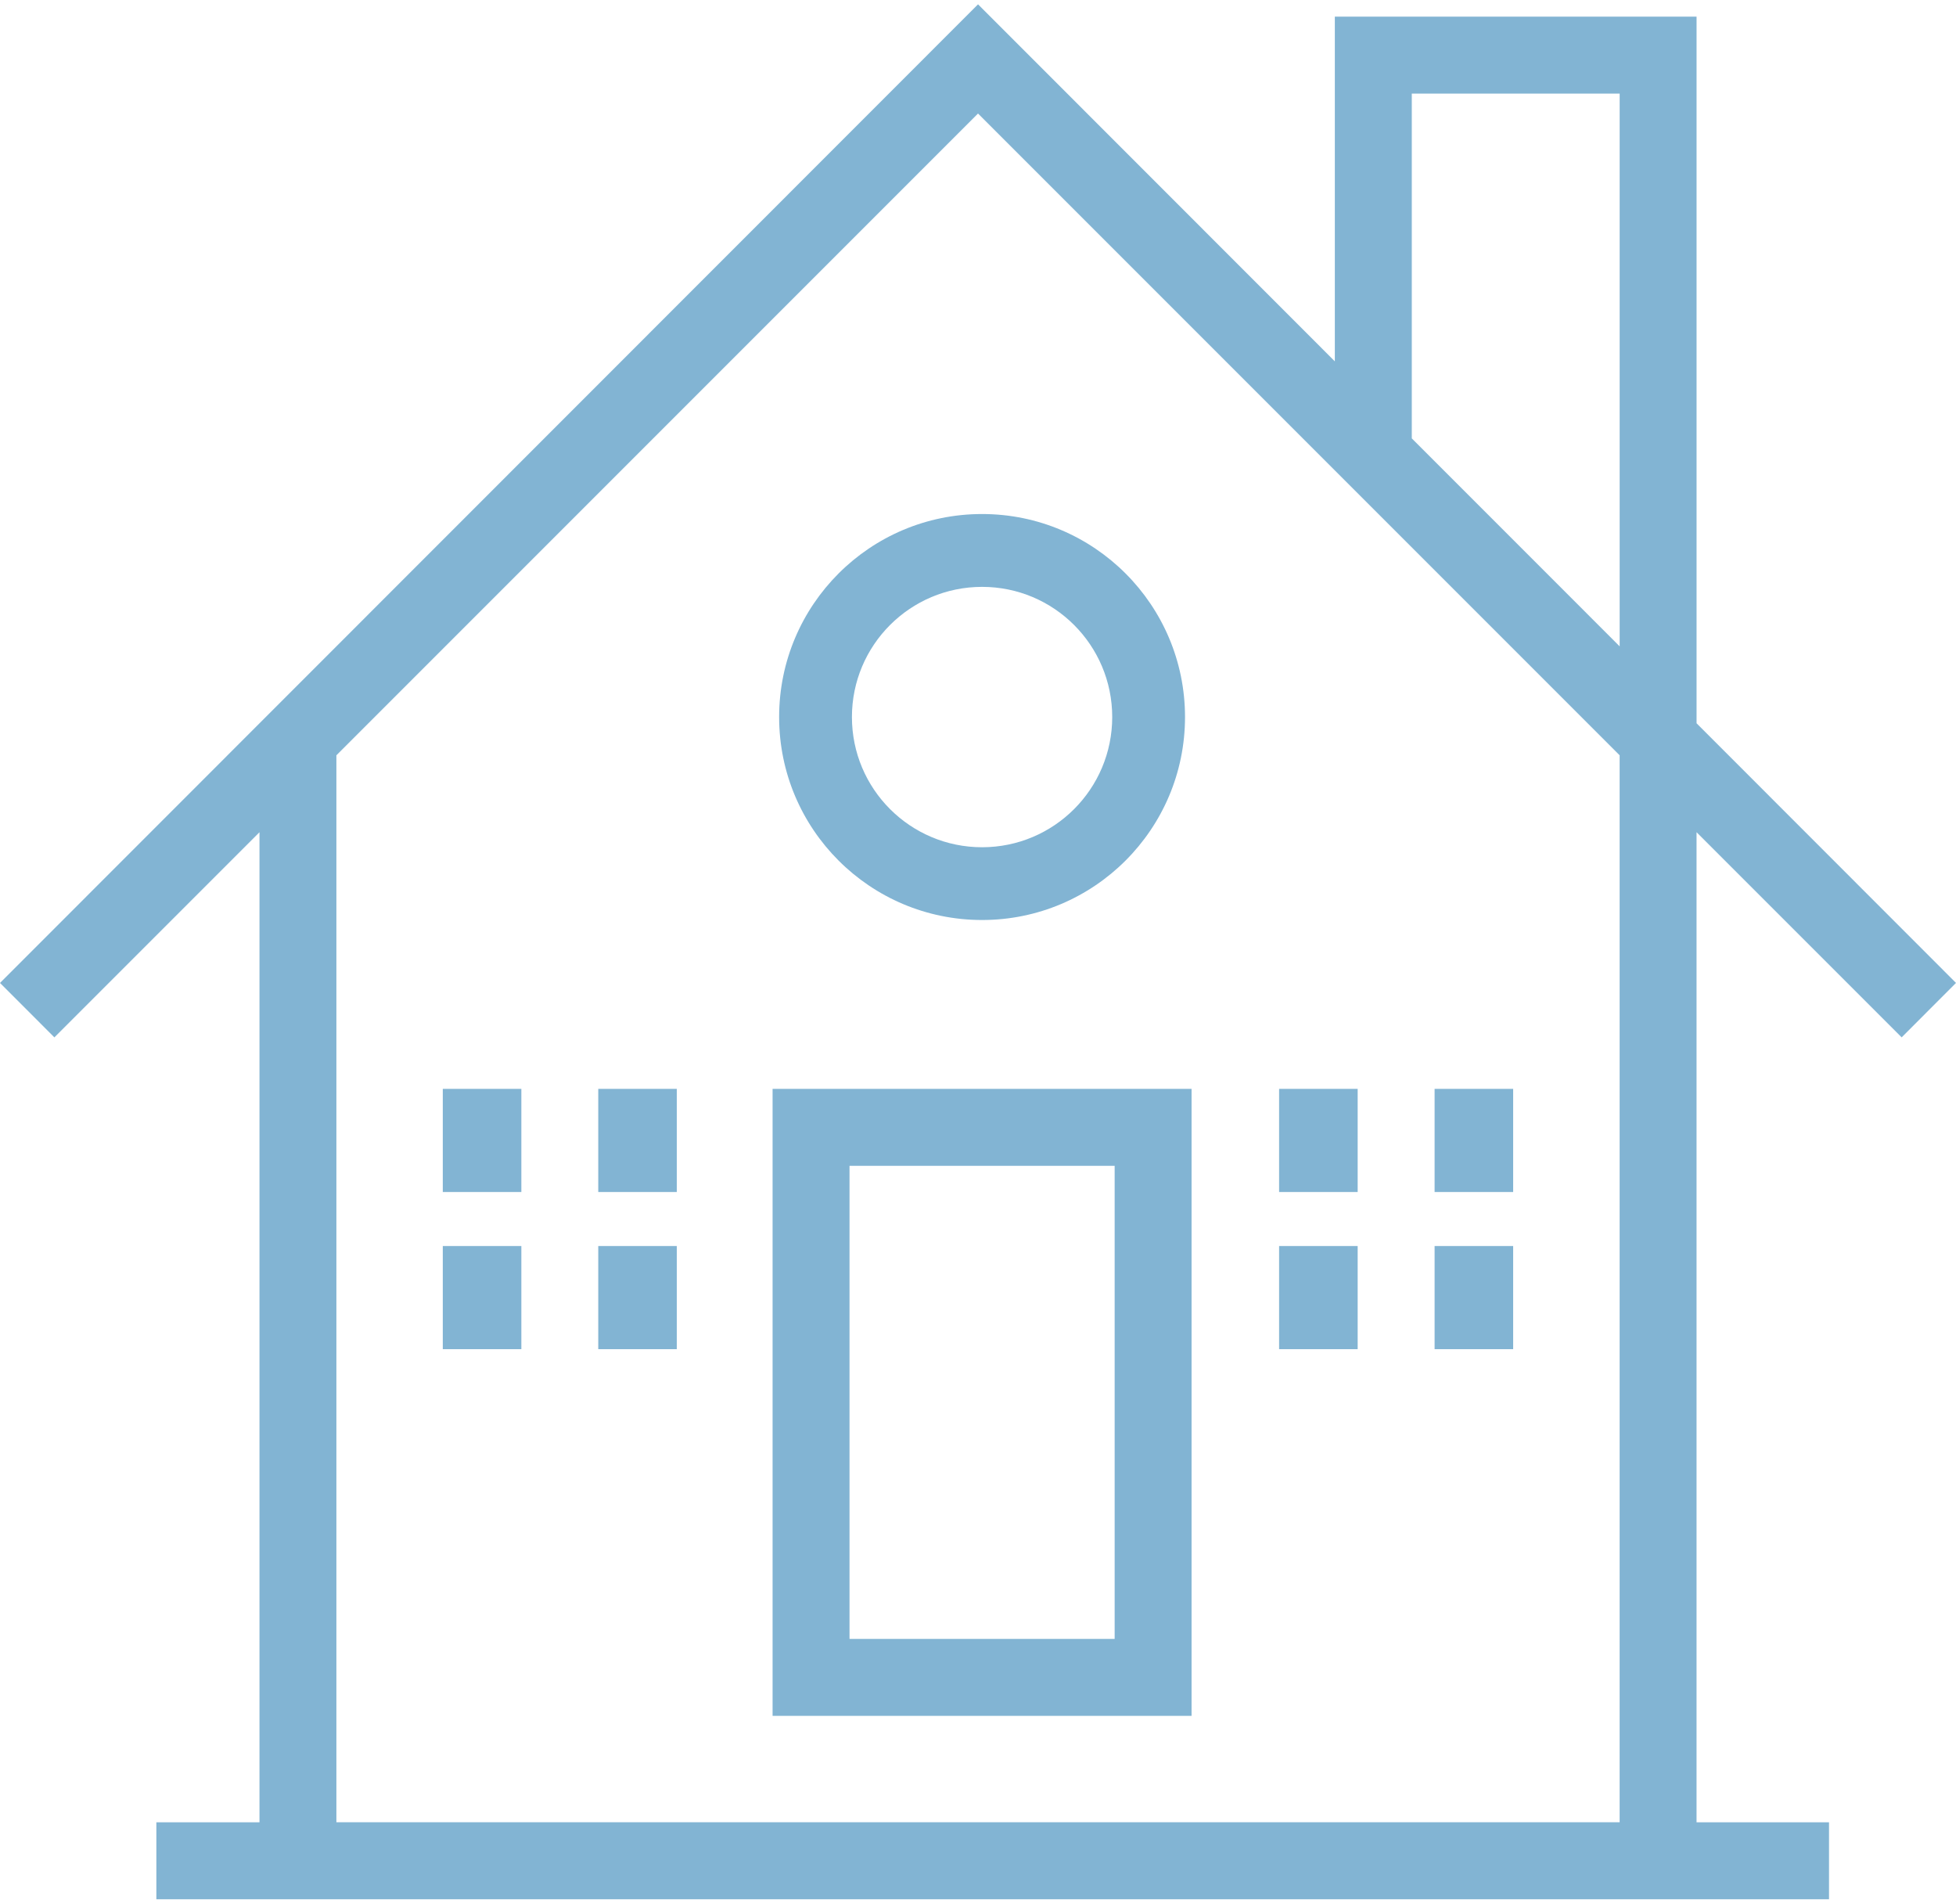
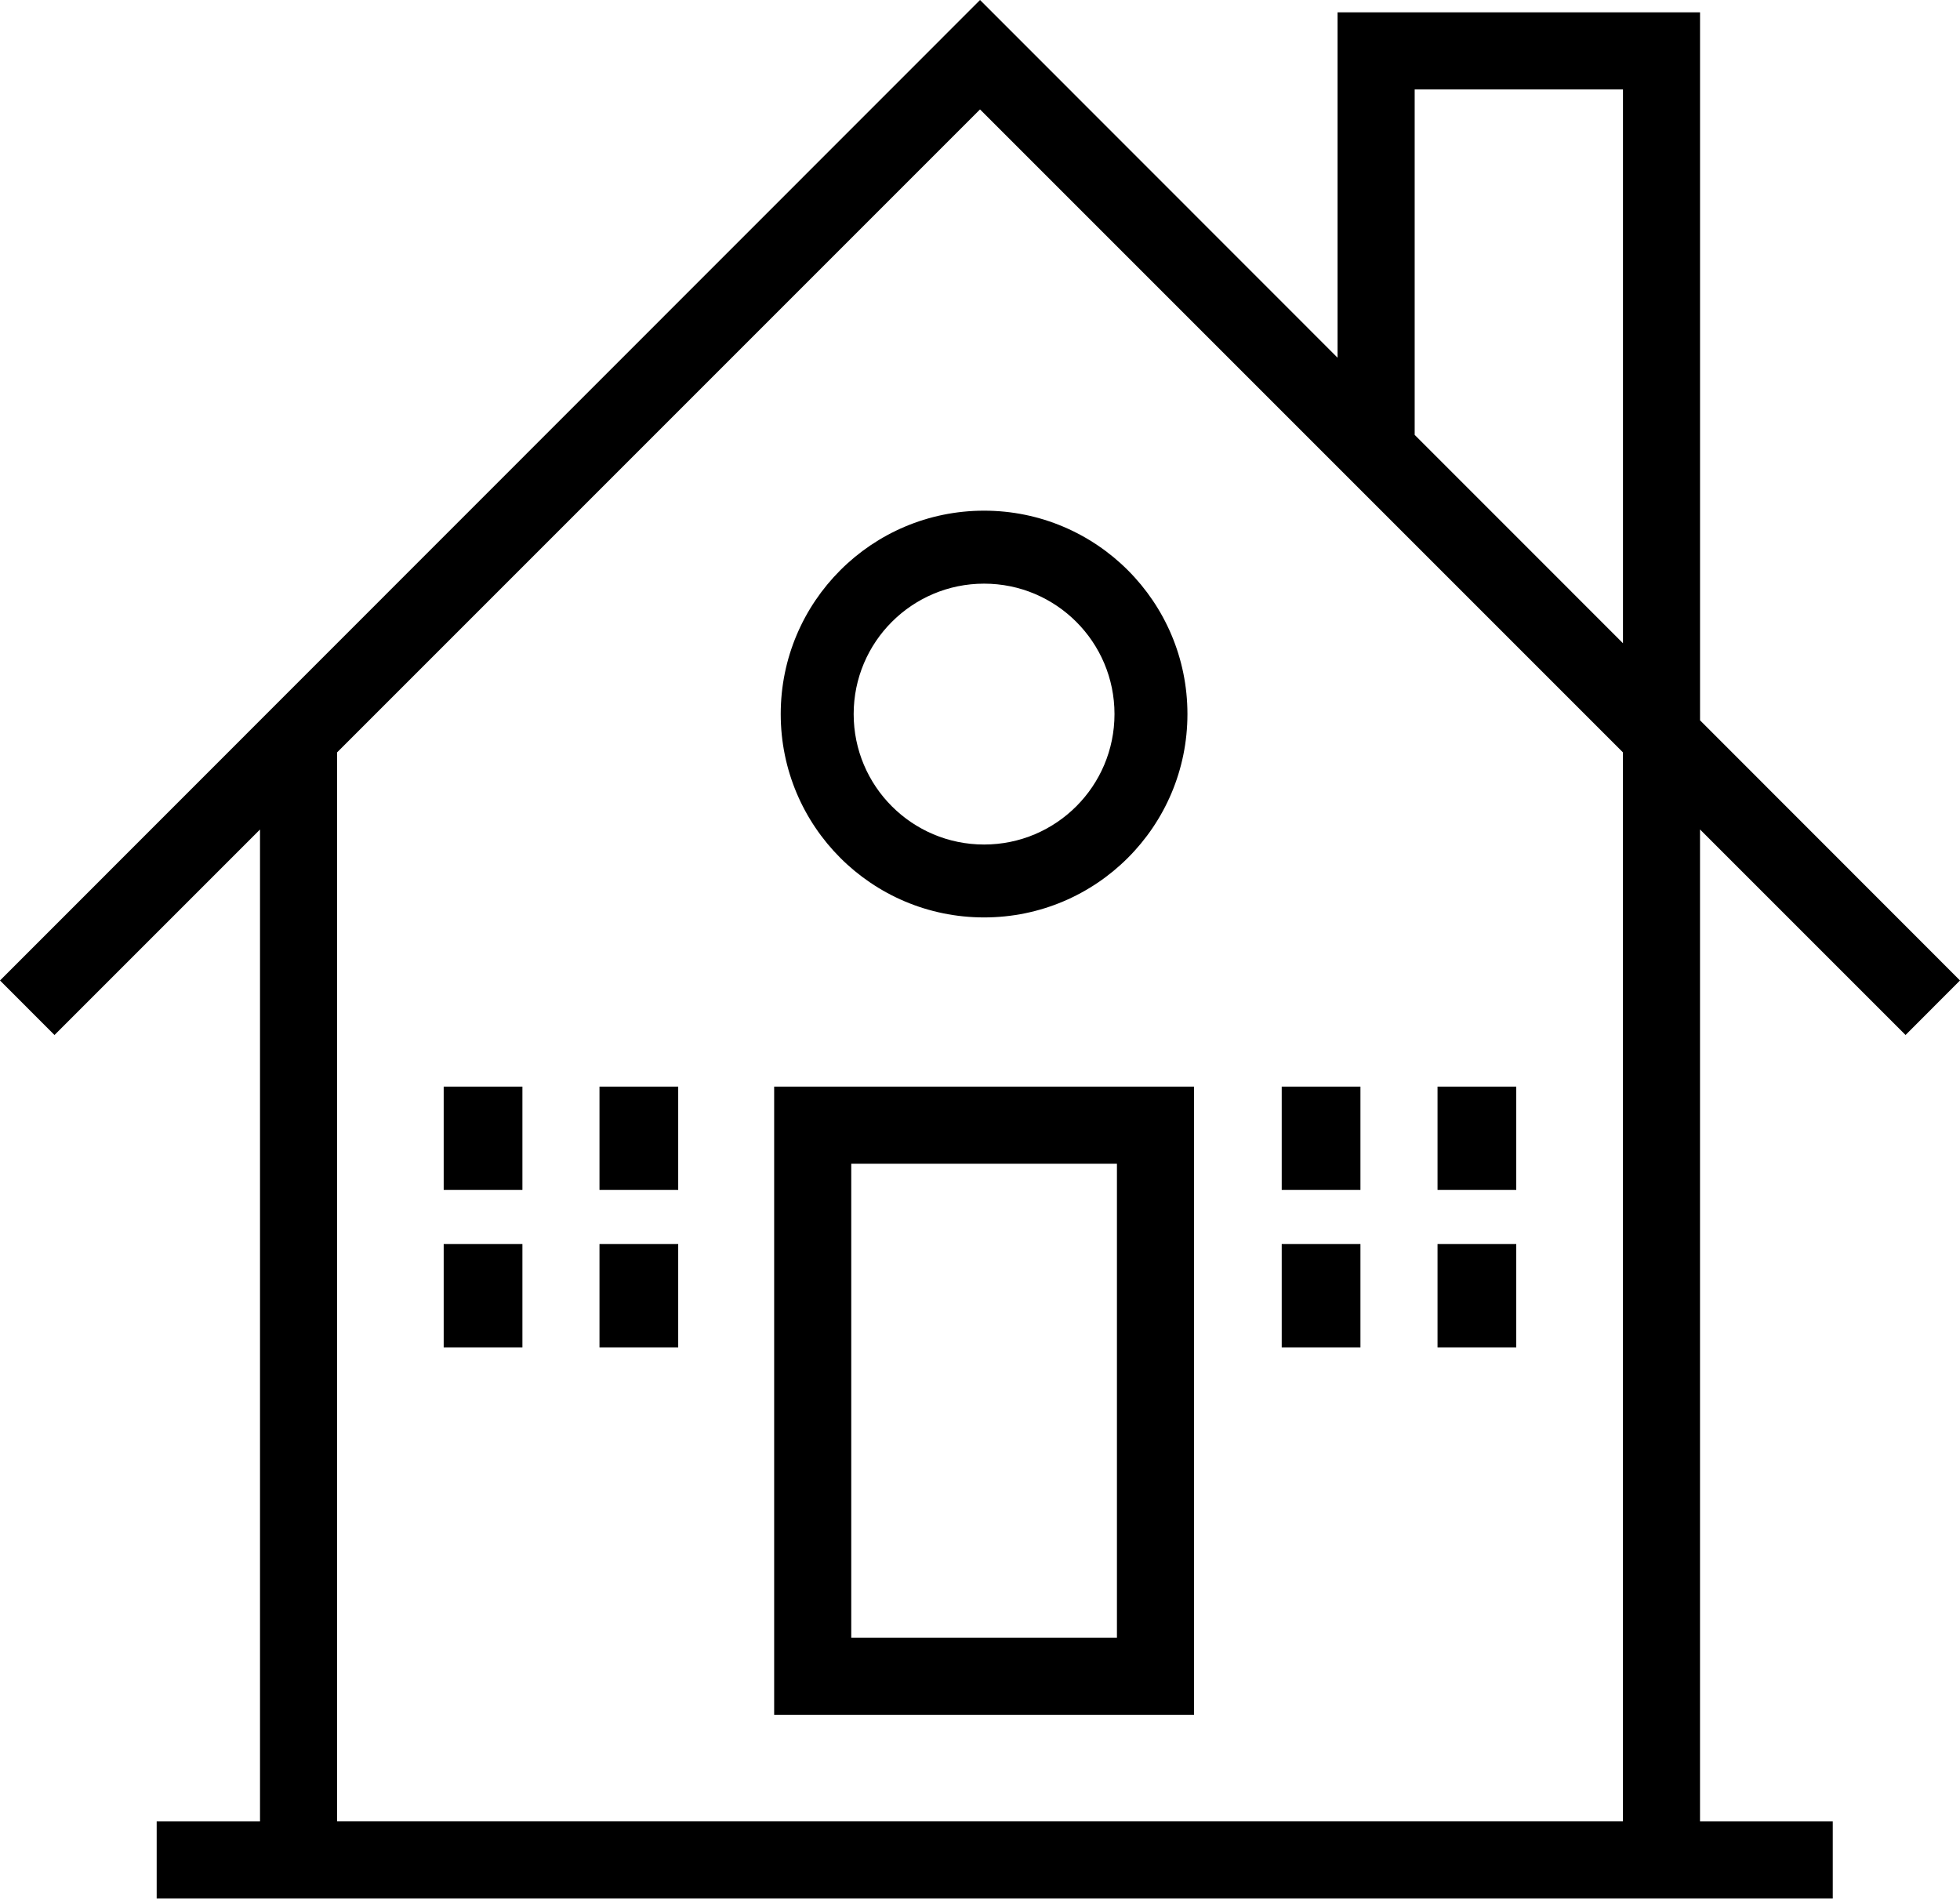
- <svg xmlns="http://www.w3.org/2000/svg" version="1.1" id="Layer_1" x="0px" y="0px" width="37px" height="36px" fill="#82b4d3" viewBox="0 0 74.695 72.346" enable-background="new 0 0 74.695 72.346" xml:space="preserve">
+ <svg xmlns="http://www.w3.org/2000/svg" version="1.1" id="Layer_1" x="0px" y="0px" width="74.695px" height="72.346px" viewBox="0 0 74.695 72.346" enable-background="new 0 0 74.695 72.346" xml:space="preserve">
  <g>
    <path d="M29.503,65.345h16V41.407h-16V65.345z M42.566,62.407H32.441V44.345h10.125V62.407z" />
    <path d="M72.62,39.44l2.075-2.078l-9.907-9.913V0.47H50.974v13.161L37.349,0L0,37.363l2.077,2.078l7.832-7.832v37.799H5.971v2.938 h63.875v-2.938h-5.059v-37.8L72.62,39.44z M53.913,3.408h7.938v21.104l-7.938-7.94V3.408z M61.85,69.407H12.846V28.671 L37.348,4.169L61.85,28.671V69.407z" />
    <path d="M29.753,27.21c0,4.28,3.47,7.75,7.75,7.75s7.75-3.47,7.75-7.75c0-4.279-3.47-7.75-7.75-7.75S29.753,22.93,29.753,27.21z M37.503,22.241c2.745,0,4.97,2.225,4.97,4.97s-2.225,4.971-4.97,4.971s-4.97-2.226-4.97-4.971S34.759,22.241,37.503,22.241z" />
    <rect x="16.909" y="41.407" width="3" height="3.938" />
    <rect x="22.846" y="41.407" width="3" height="3.938" />
    <rect x="16.909" y="47.407" width="3" height="3.938" />
    <rect x="22.846" y="47.407" width="3" height="3.938" />
    <rect x="48.846" y="41.407" width="3" height="3.938" />
    <rect x="54.784" y="41.407" width="3" height="3.938" />
    <rect x="48.846" y="47.407" width="3" height="3.938" />
    <rect x="54.784" y="47.407" width="3" height="3.938" />
  </g>
</svg>
